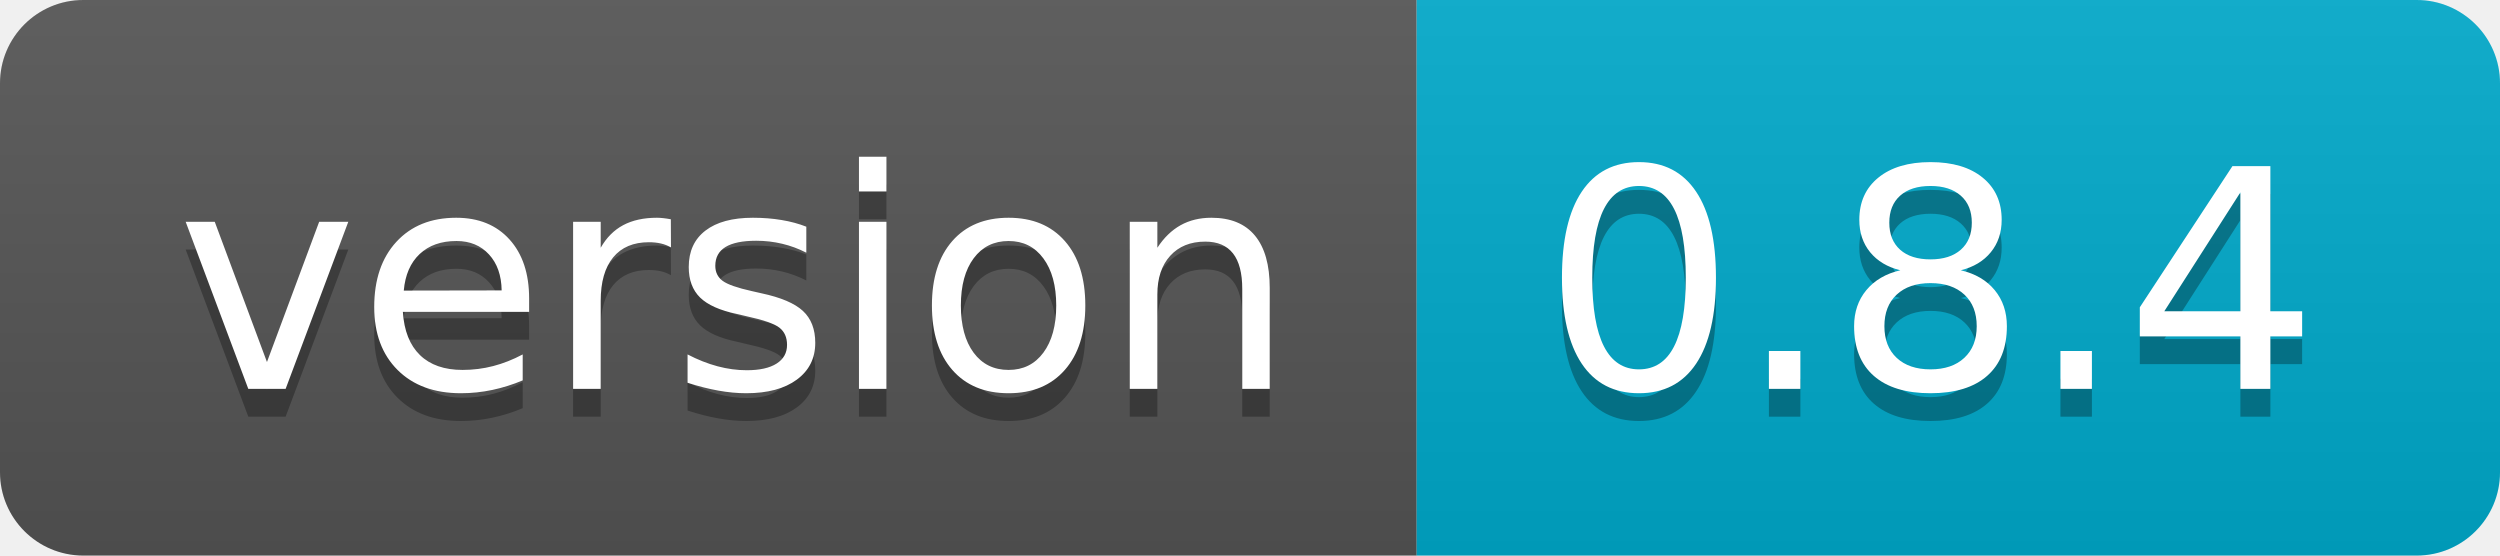
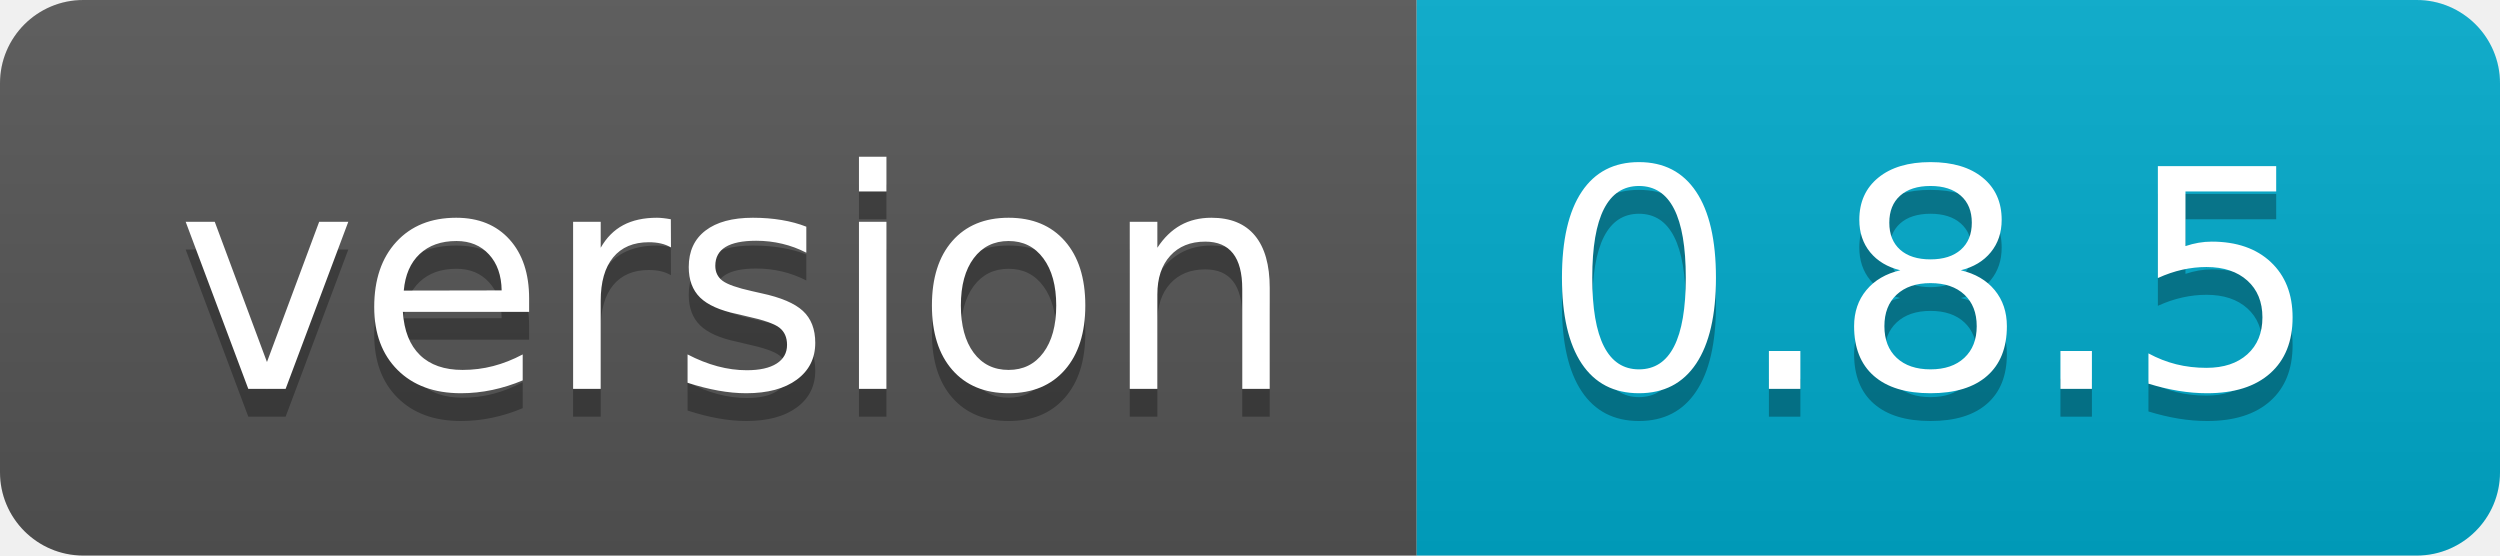
<svg xmlns="http://www.w3.org/2000/svg" width="90" height="20">
-   <linearGradient id="b" x2="0" y2="100%">
+   <linearGradient id="s" x2="0" y2="100%">
    <stop offset="0" stop-color="#bbb" stop-opacity=".1" />
    <stop offset="1" stop-opacity=".1" />
  </linearGradient>
-   <clipPath id="a">
+   <clipPath id="r">
    <rect width="90" height="20" rx="3" fill="#fff" />
  </clipPath>
-   <g clip-path="url(#a)">
-     <path fill="#555" d="M0 0h51v20H0z" />
-     <path fill="#0ac" d="M51 0h39v20H51z" />
-     <path fill="url(#b)" d="M0 0h90v20H0z" />
+   <g clip-path="url(#r)">
+     <rect width="51" height="20" fill="#555" />
+     <rect x="51" width="39" height="20" fill="#0ac" />
+     <rect width="90" height="20" fill="url(#s)" />
  </g>
-   <g fill="#fff" text-anchor="middle" font-family="DejaVu Sans,Verdana,Geneva,sans-serif" font-size="110">
+   <g fill="#fff" text-anchor="middle" font-family="Verdana,Geneva,DejaVu Sans,sans-serif" text-rendering="geometricPrecision" font-size="110">
    <text x="265" y="150" fill="#010101" fill-opacity=".3" transform="scale(.1)" textLength="410">version</text>
    <text x="265" y="140" transform="scale(.1)" textLength="410">version</text>
-     <text x="695" y="150" fill="#010101" fill-opacity=".3" transform="scale(.1)" textLength="290">0.8.4</text>
-     <text x="695" y="140" transform="scale(.1)" textLength="290">0.8.4</text>
+     <text x="695" y="150" fill="#010101" fill-opacity=".3" transform="scale(.1)" textLength="290">0.8.5</text>
+     <text x="695" y="140" transform="scale(.1)" textLength="290">0.8.5</text>
  </g>
</svg>
